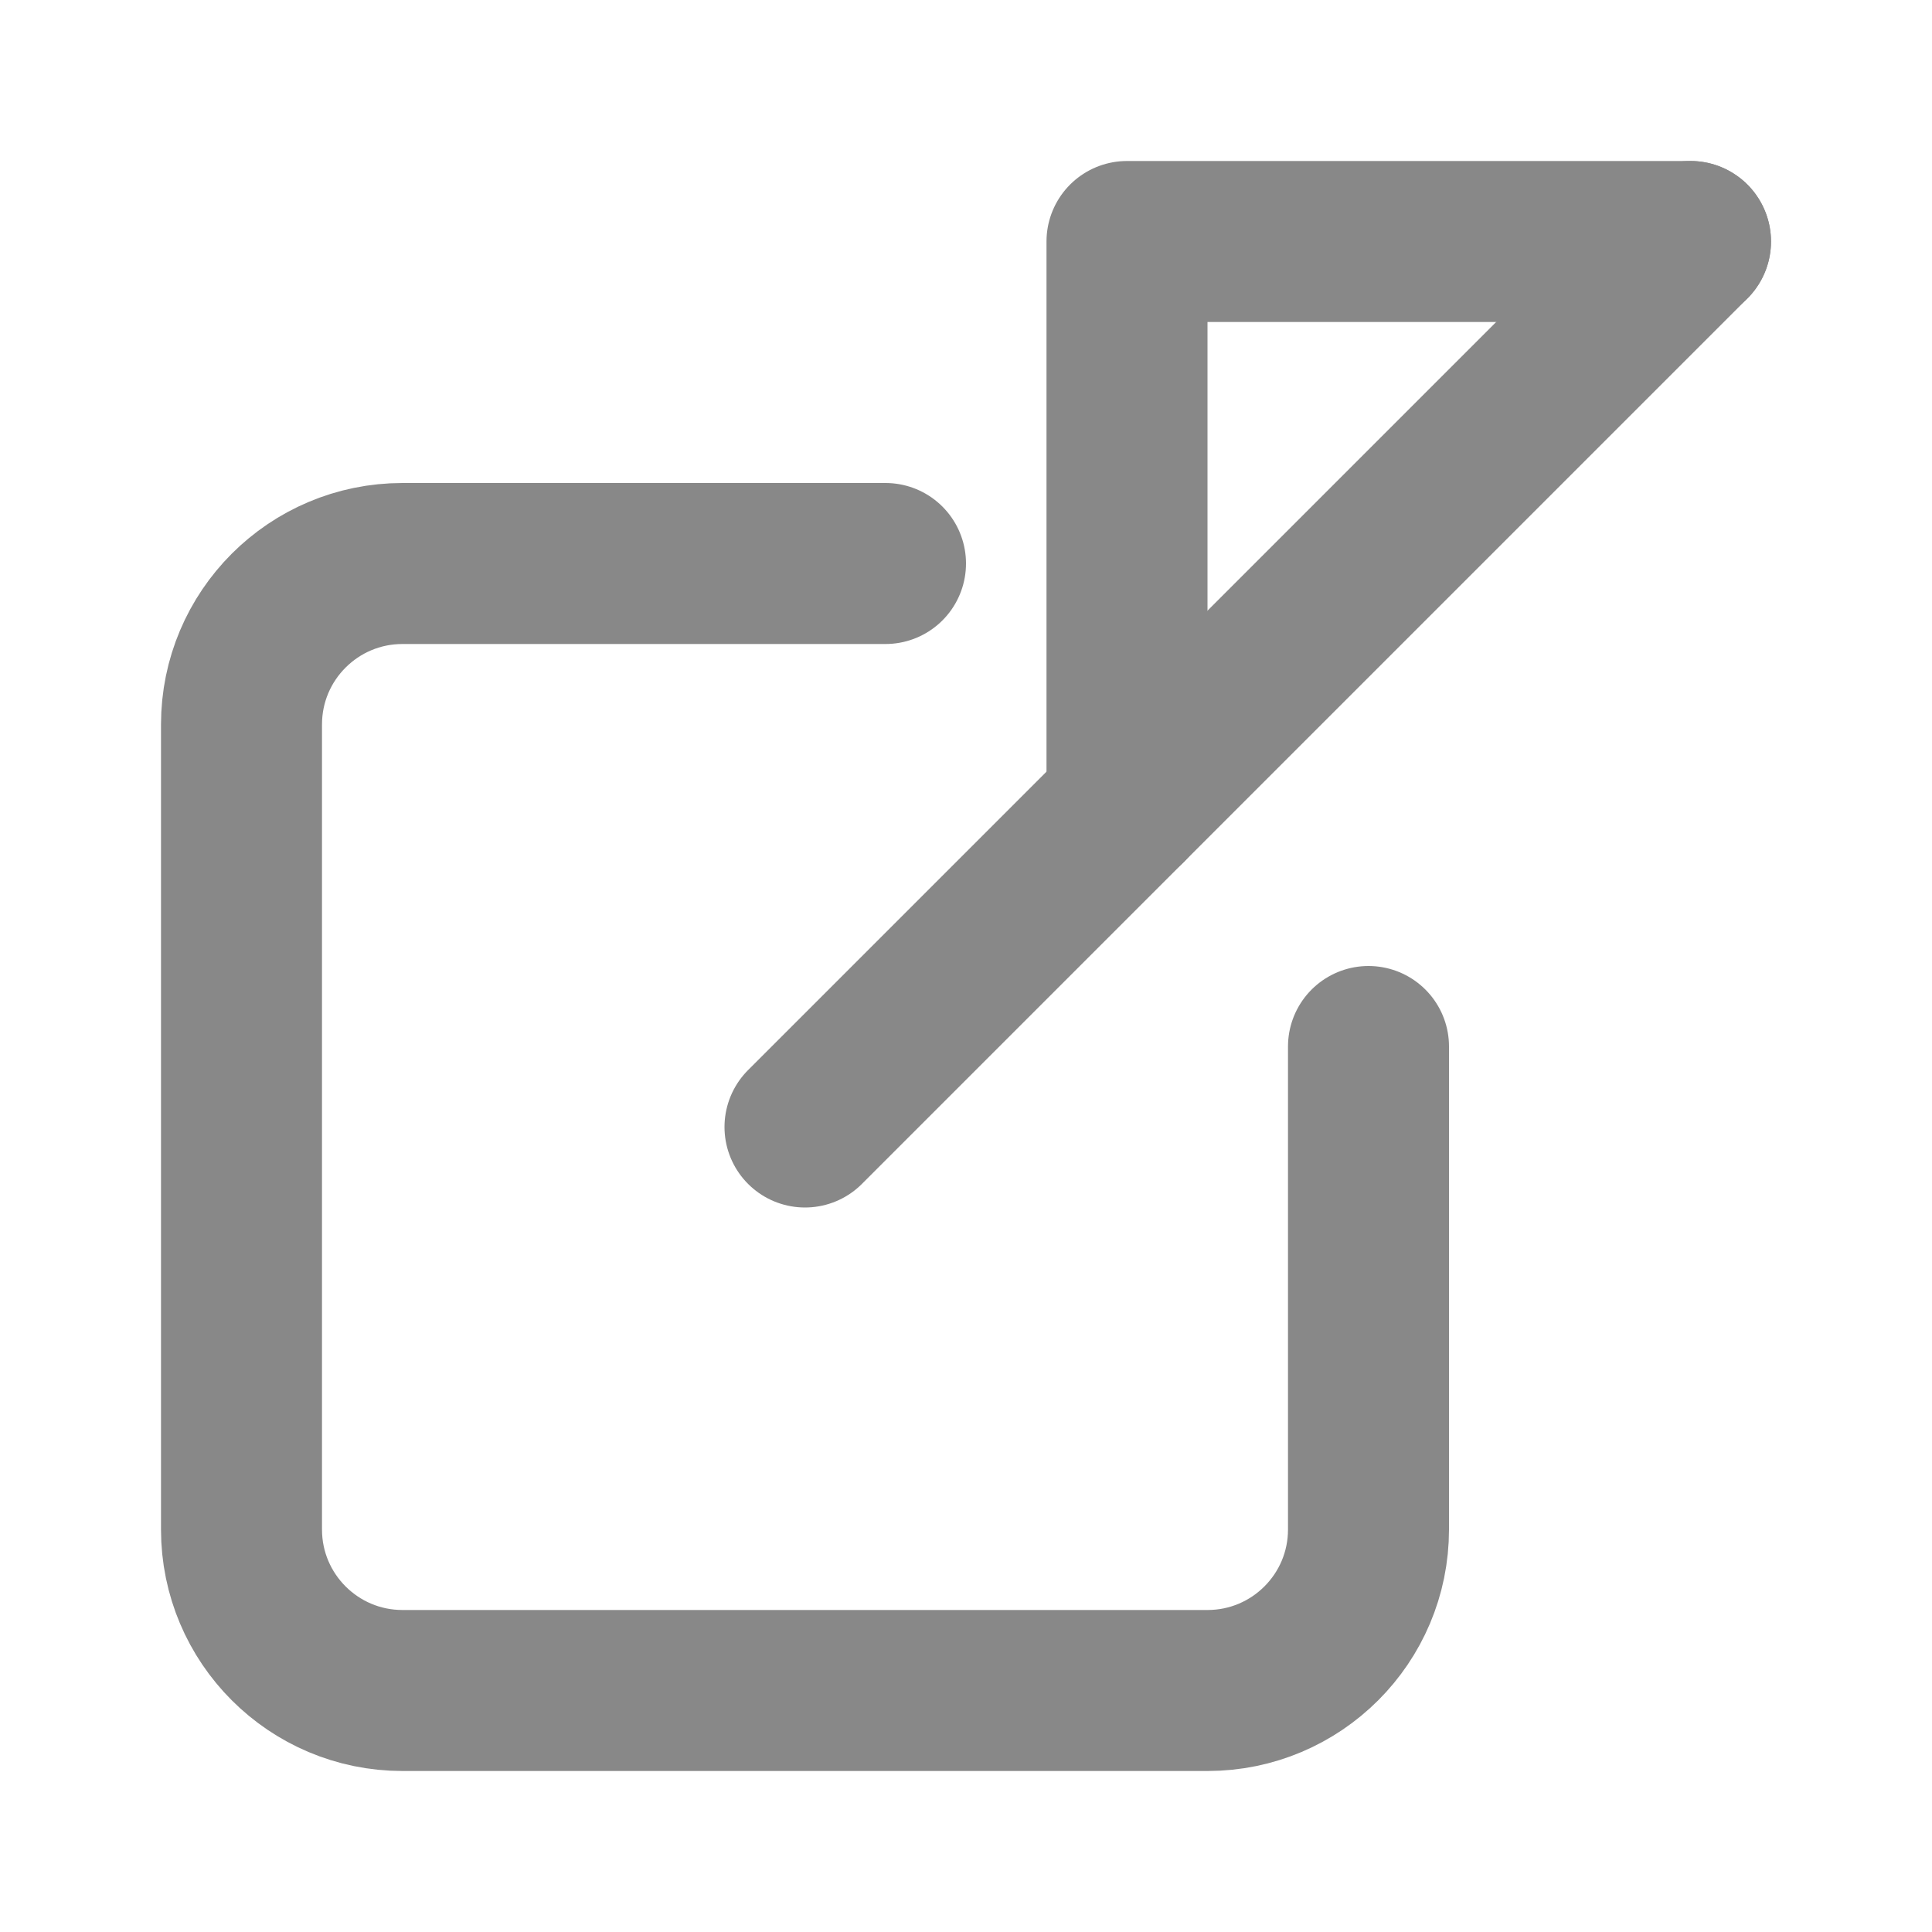
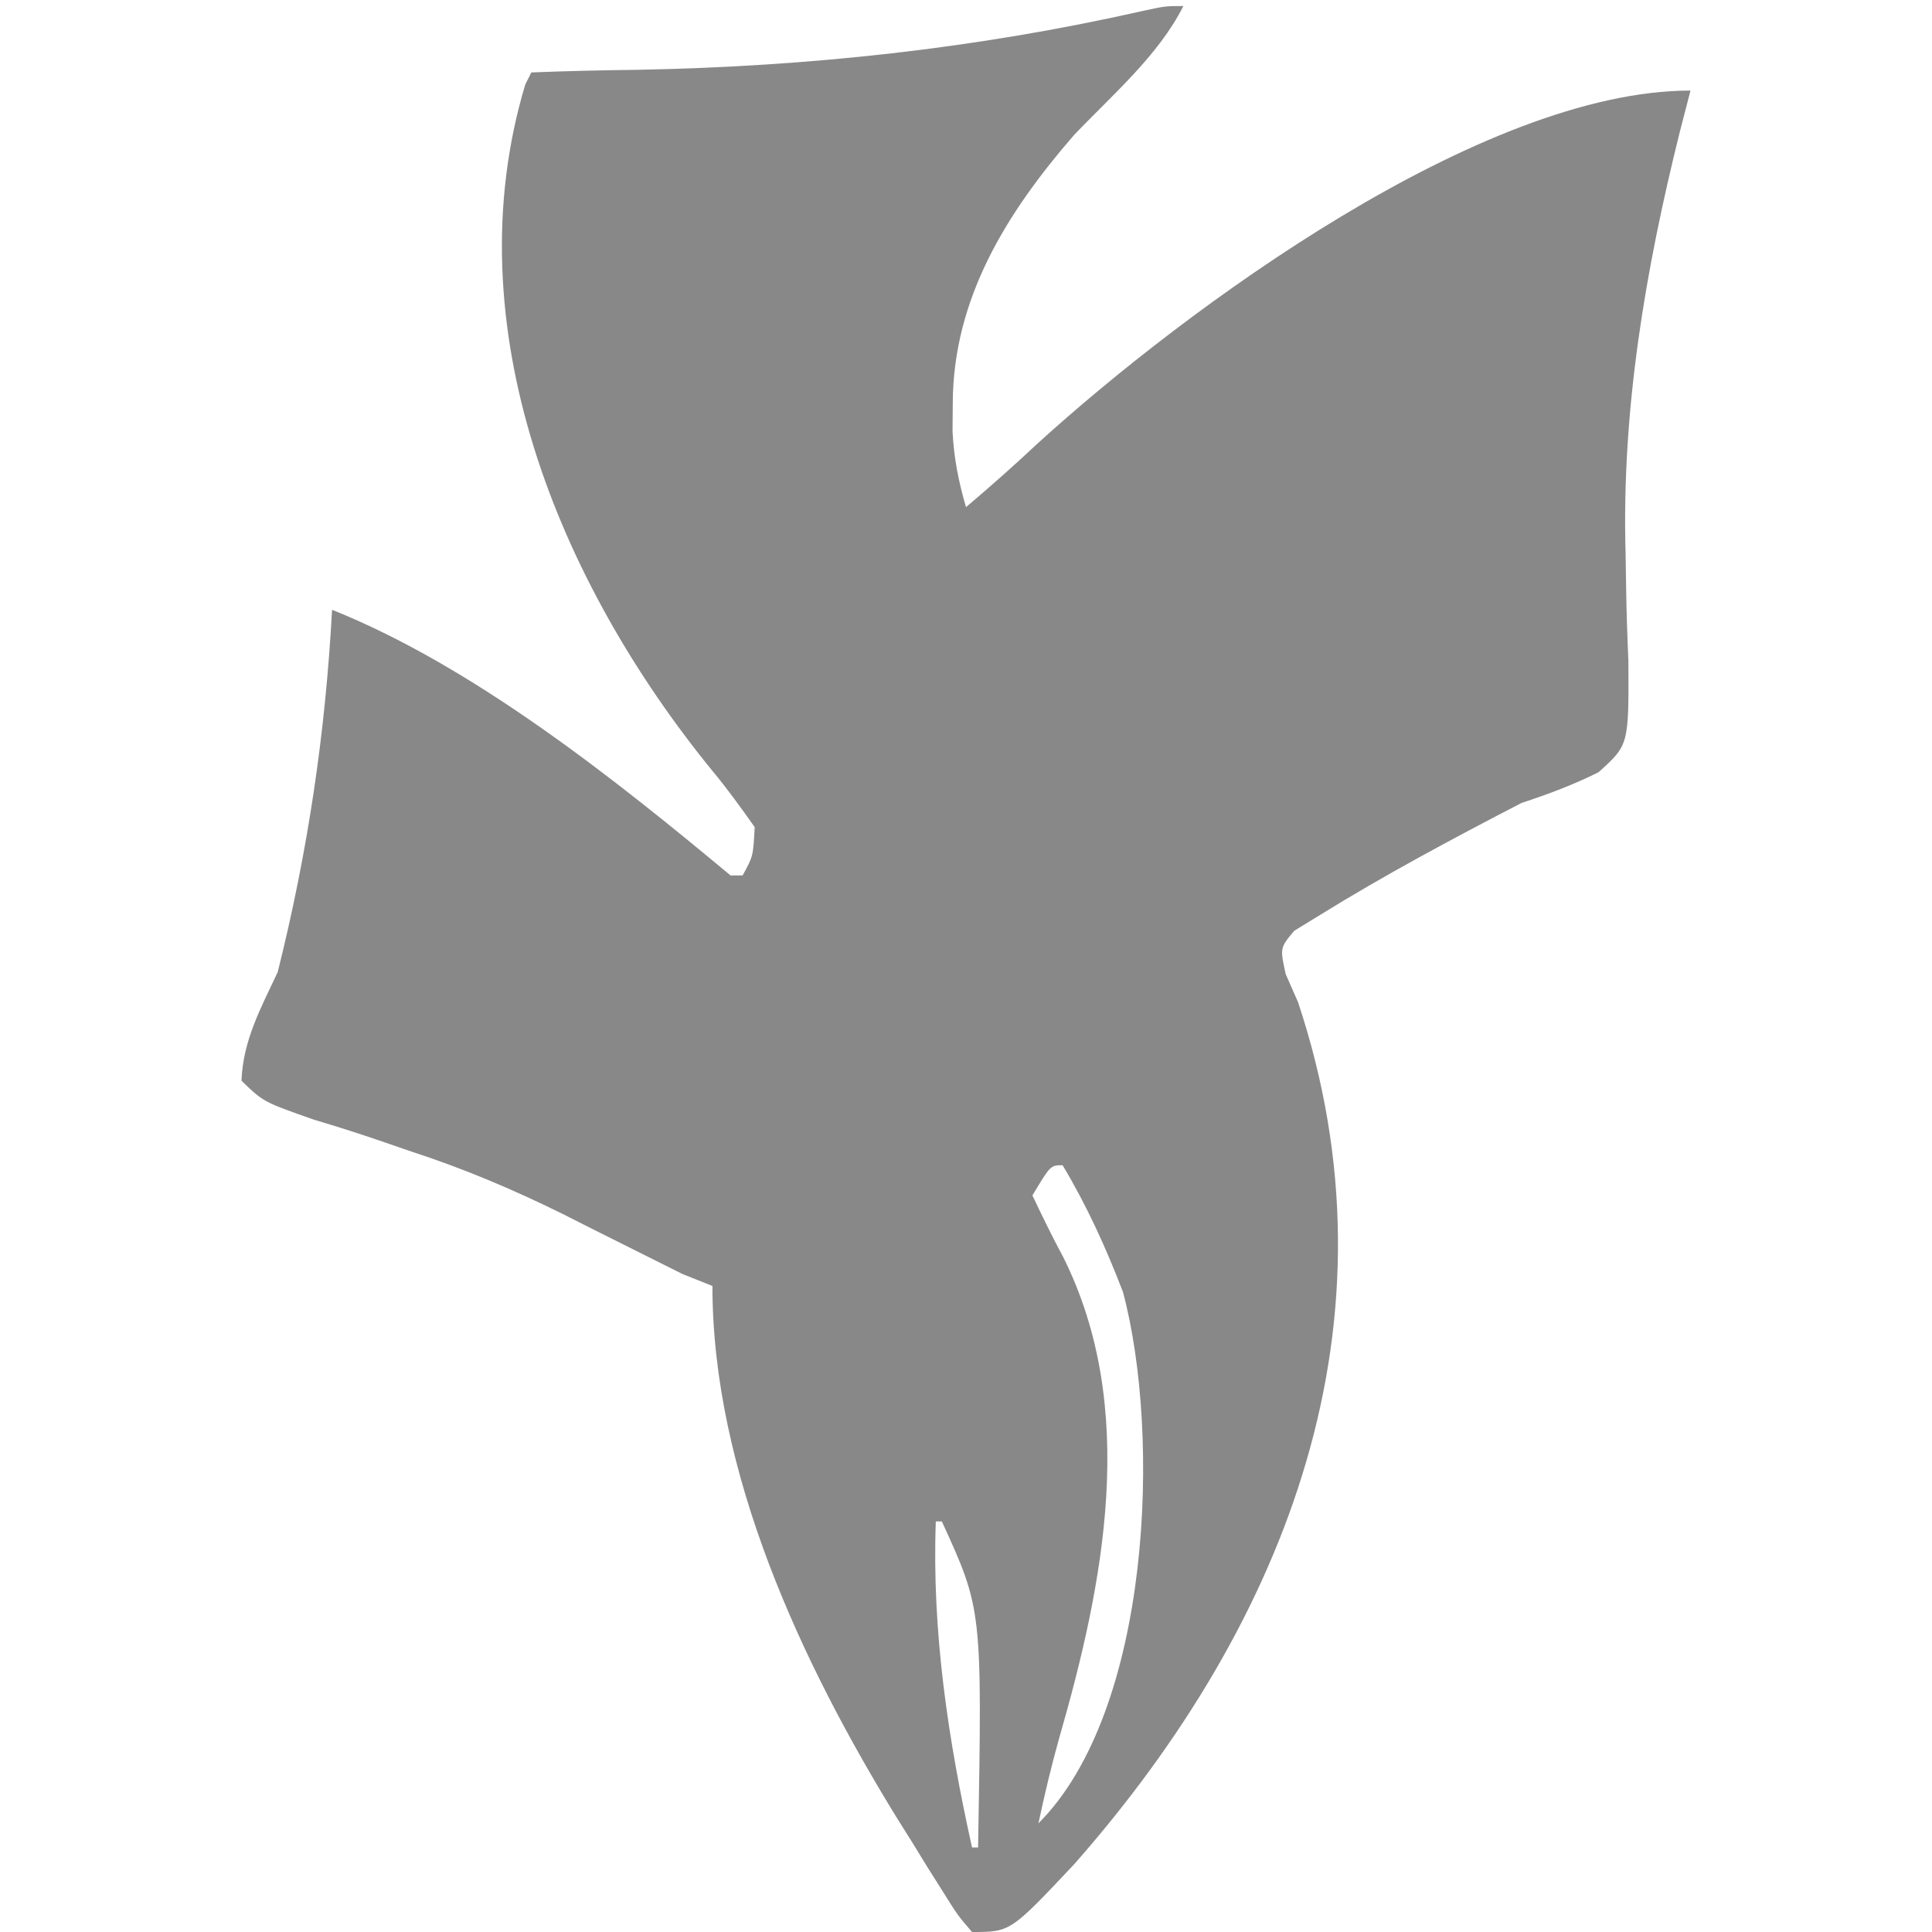
- <svg xmlns="http://www.w3.org/2000/svg" width="20" height="20" viewBox="0 0 24 24" fill="none" stroke="#888" stroke-width="2" stroke-linecap="round" stroke-linejoin="round">
-   <path d="M21 3L14 3L14 10" />
-   <path d="M21 3L10 14" />
-   <path d="M17 13v6a2 2 0 0 1-2 2H5a2 2 0 0 1-2-2V9a2 2 0 0 1 2-2h6" />
+ <svg xmlns="http://www.w3.org/2000/svg" width="20" height="20" viewBox="0 0 320 320">
+   <path d="M0 0 C-4.09 8.17 -11.84 14.78 -18.12 21.38 C-29.22 34.18 -38.12 48.38 -38.19 65.75 C-38.2 67.29 -38.22 68.83 -38.23 70.42 C-38.01 74.88 -37.24 78.72 -36 83 C-31.92 79.55 -27.96 76.03 -24.06 72.38 C0.53 50.03 49.43 14 84 14 C83.42 16.23 82.85 18.45 82.25 20.75 C76.52 43.77 72.56 66.91 73.25 90.71 C73.28 92.61 73.31 94.52 73.34 96.48 C73.4 100.44 73.53 104.39 73.71 108.34 C73.79 122.39 73.79 122.39 68.76 126.91 C64.58 129 60.44 130.53 56 132 C44.59 137.91 33.23 143.97 22.31 150.75 C21.01 151.55 19.71 152.35 18.36 153.17 C16 156 16 156 16.95 160.34 C17.28 161.11 17.28 161.11 19 165 C36.54 217.74 17.48 267.38 -18.06 307.75 C-28.64 319 -28.64 319 -35 319 C-37.36 316.25 -37.36 316.25 -39.75 312.44 C-40.62 311.06 -41.49 309.69 -42.38 308.27 C-43.25 306.86 -44.11 305.45 -45 304 C-45.78 302.75 -46.56 301.51 -47.37 300.23 C-63.28 274.4 -78 242.87 -78 212 C-79.65 211.34 -81.3 210.68 -83 210 C-99 202 -99 202 -102.94 200 C-111.12 195.97 -119.2 192.55 -127.87 189.73 C-129.62 189.12 -131.38 188.52 -133.19 187.9 C-136.76 186.68 -140.36 185.53 -143.98 184.46 C-152.37 181.52 -152.37 181.52 -156 178 C-155.76 171.33 -152.79 165.96 -150 160 C-145.02 140.08 -142.1 120.47 -141 100 C-117.66 109.34 -94.24 127.97 -75 144 C-74.34 144 -73.68 144 -73 144 C-71.25 140.81 -71.25 140.81 -71 136 C-73.24 132.82 -75.53 129.65 -78.02 126.66 C-103.53 95.37 -121 52.99 -109 13 C-108.67 12.34 -108.34 11.68 -108 11 C-102.07 10.76 -96.18 10.63 -90.25 10.56 C-62.04 10.02 -34.48 7.07 -6.89 0.85 C-3 0 -3 0 0 0 Z M-25 197 C-23.37 200.42 -21.73 203.83 -19.93 207.15 C-7.36 232.25 -13.2 261.36 -20.6 287.01 C-21.9 291.65 -23 296.29 -24 301 C-5.31 282.31 -3.66 236.74 -10 213 C-12.82 205.66 -15.96 198.74 -20 192 C-22 192 -22 192 -25 197 Z M-41 251 C-41.67 269.22 -38.95 287.22 -35 305 C-34.67 305 -34.34 305 -34 305 C-33.31 265.6 -33.31 265.6 -40 251 C-40.33 251 -40.66 251 -41 251 Z M-25 301 C-24 303 -24 303 -24 303 Z" fill="#888" transform="translate(196,1)" />
</svg>
